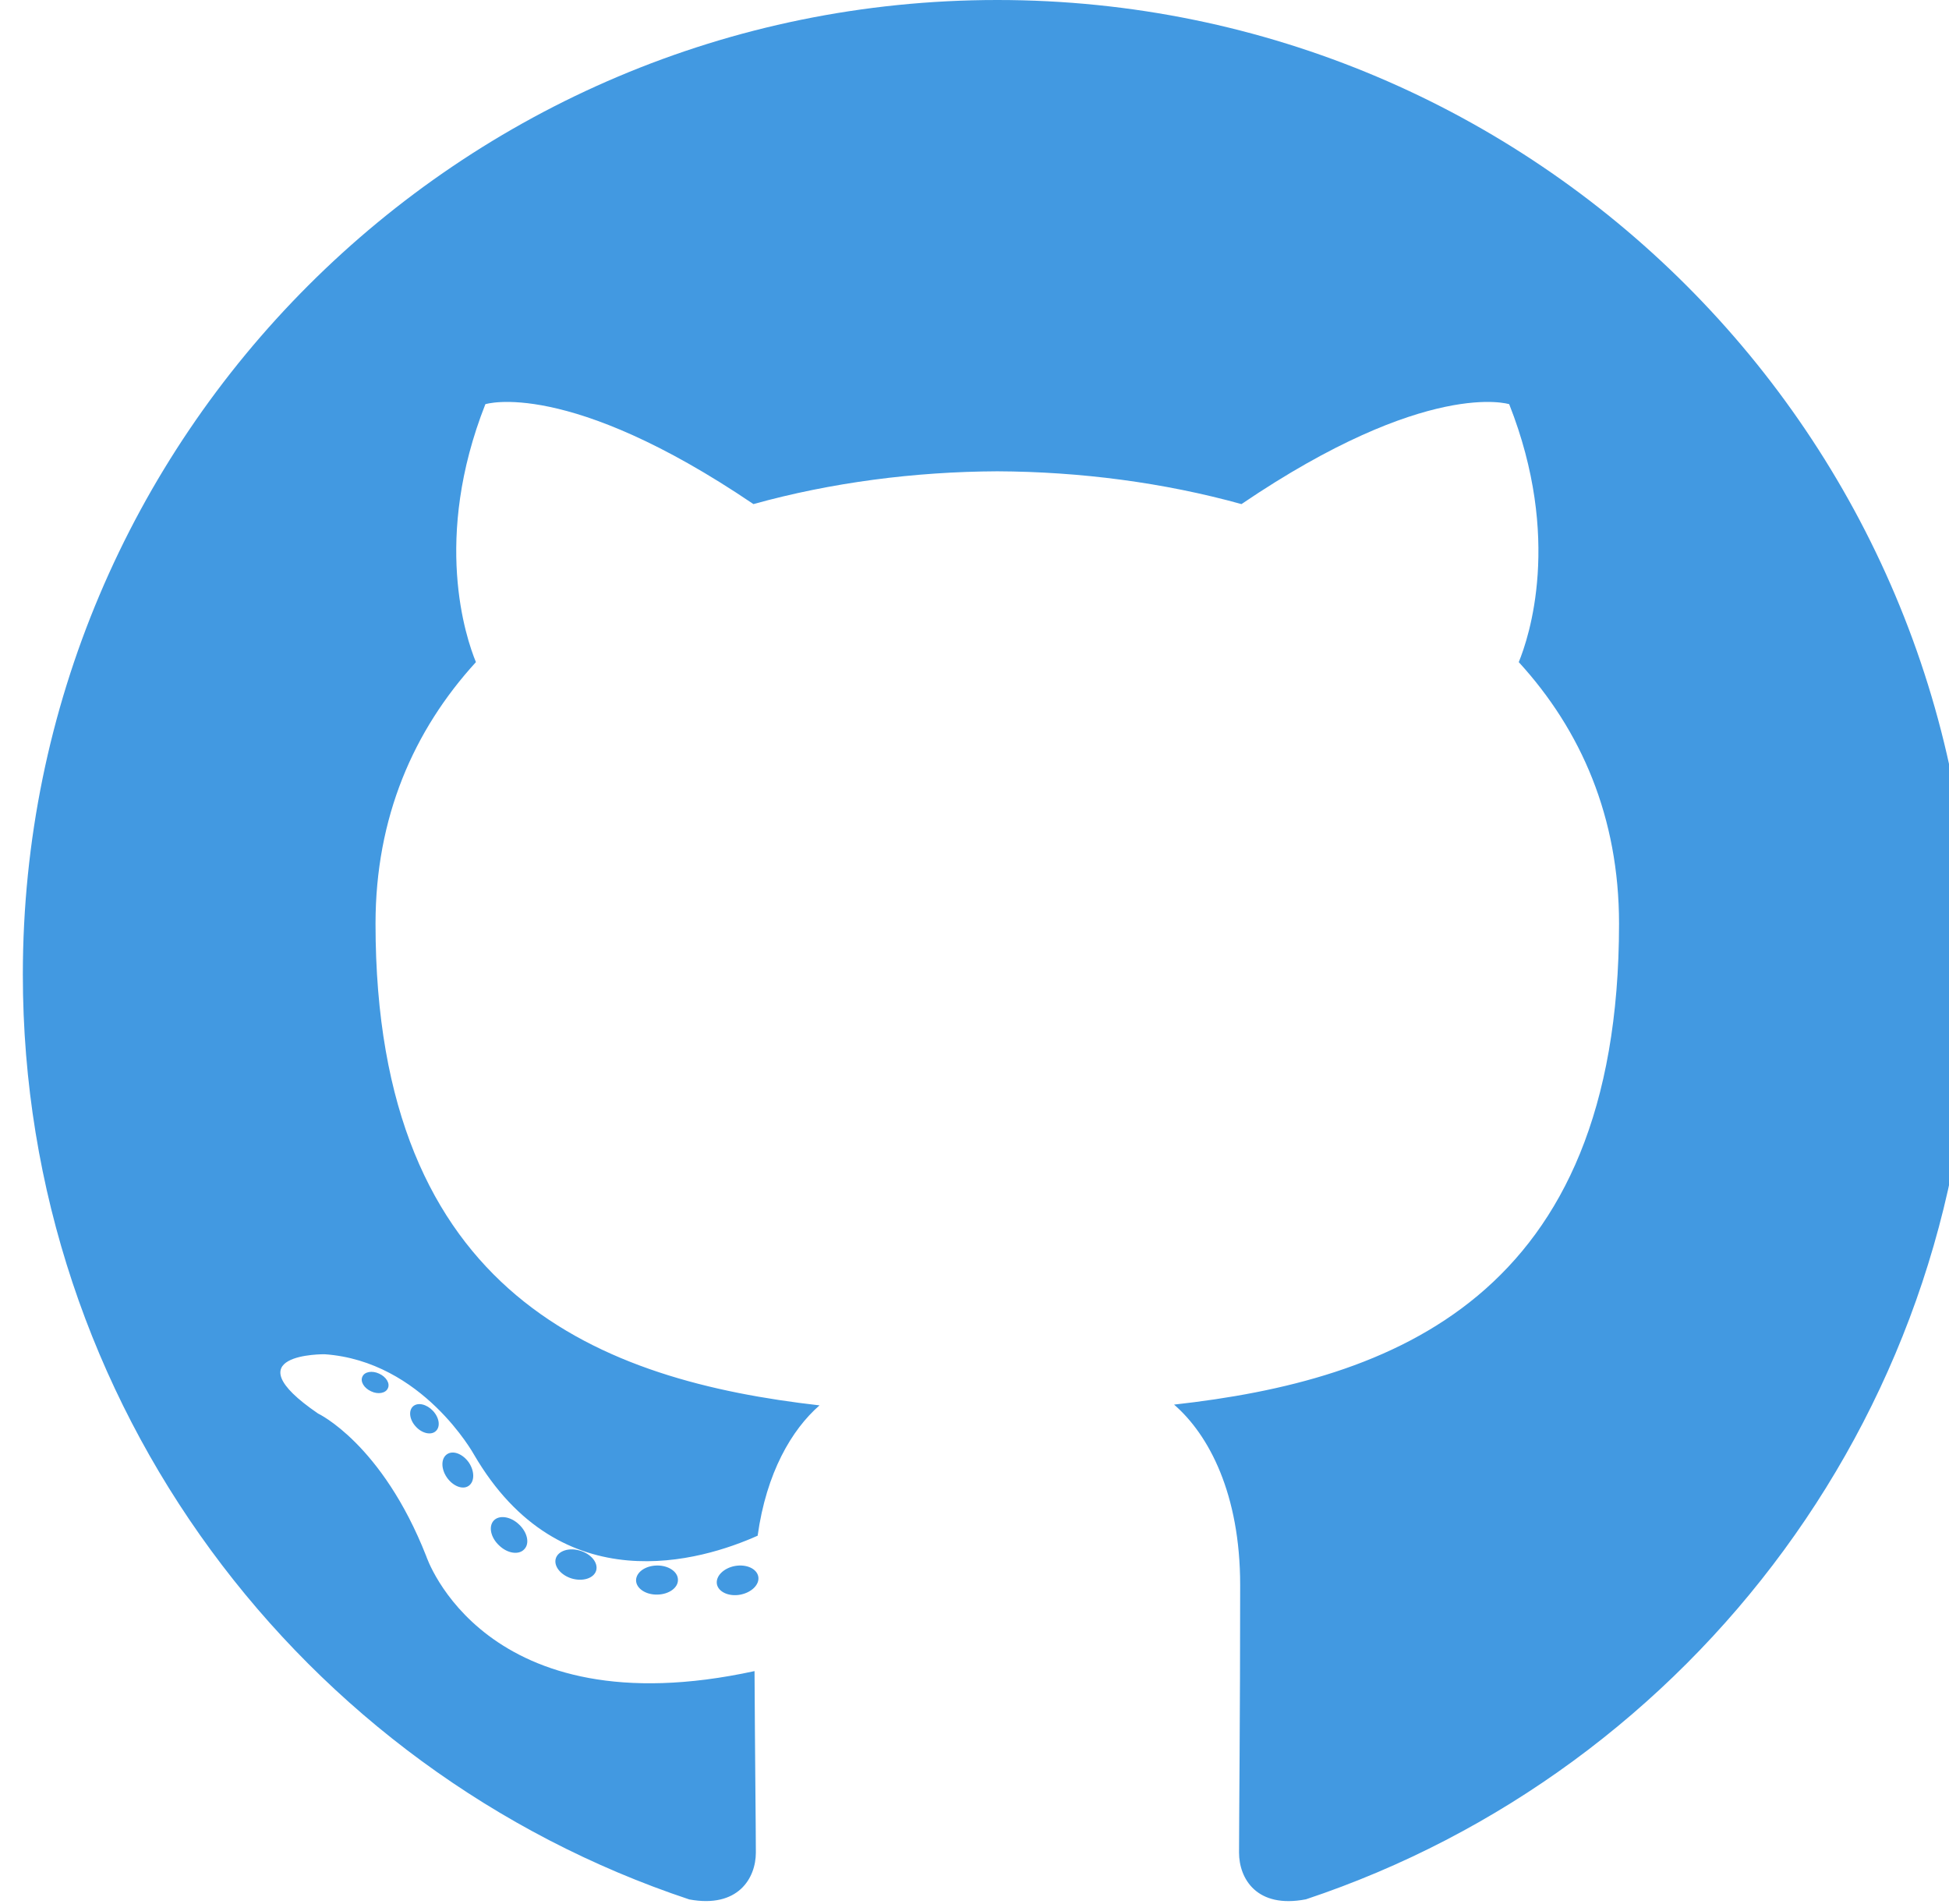
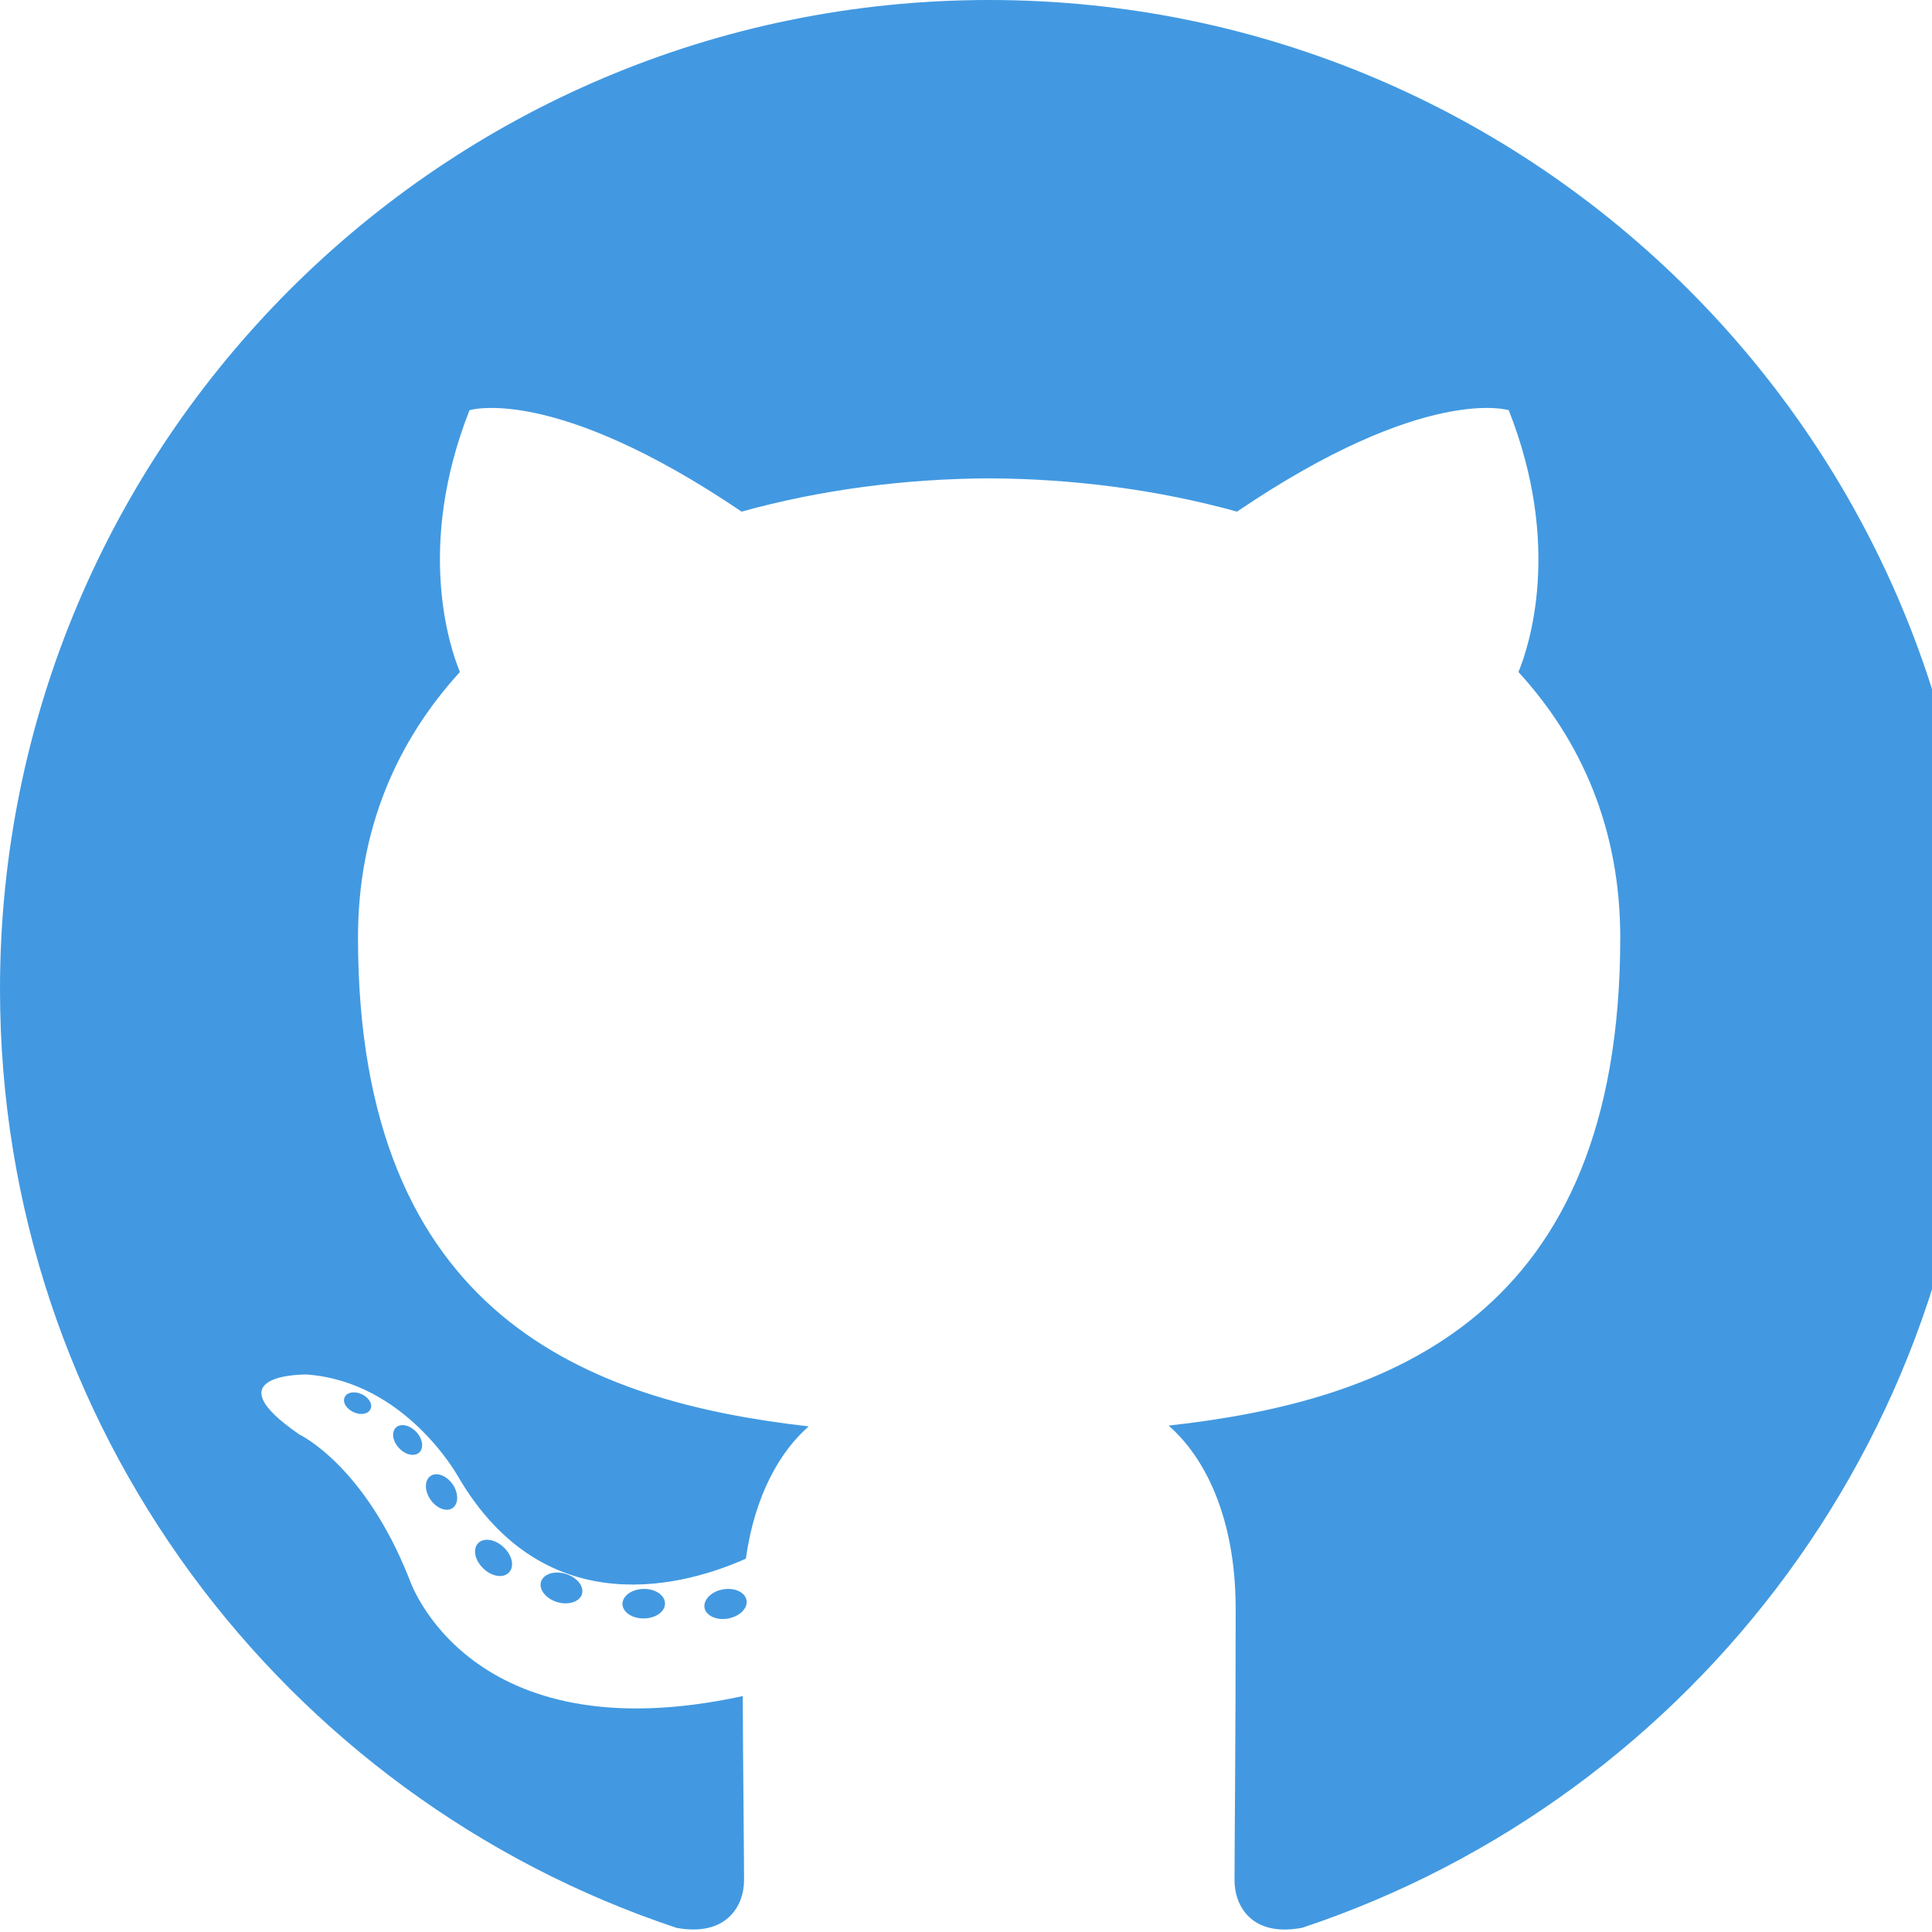
- <svg xmlns="http://www.w3.org/2000/svg" width="256px" height="250px" viewBox="0 0 250 250" version="1.1" preserveAspectRatio="xMidYMid">
+ <svg xmlns="http://www.w3.org/2000/svg" width="50px" height="50px" viewBox="0 0 250 250" version="1.1" preserveAspectRatio="xMidYMid">
  <g>
    <path d="M128.001,0 C57.317,0 0,57.307 0,128.001 C0,184.555 36.676,232.536 87.535,249.461 C93.932,250.646 96.281,246.684 96.281,243.303 C96.281,240.251 96.162,230.168 96.107,219.472 C60.497,227.215 52.983,204.37 52.983,204.37 C47.16,189.575 38.77,185.641 38.77,185.641 C27.157,177.696 39.646,177.859 39.646,177.859 C52.499,178.762 59.267,191.05 59.267,191.05 C70.684,210.618 89.212,204.961 96.516,201.69 C97.665,193.418 100.982,187.771 104.643,184.574 C76.212,181.338 46.325,170.362 46.325,121.316 C46.325,107.341 51.325,95.922 59.513,86.958 C58.184,83.734 53.803,70.716 60.753,53.084 C60.753,53.084 71.502,49.644 95.963,66.205 C106.173,63.369 117.123,61.947 128.001,61.898 C138.879,61.947 149.838,63.369 160.067,66.205 C184.498,49.644 195.232,53.084 195.232,53.084 C202.199,70.716 197.816,83.734 196.487,86.958 C204.694,95.922 209.66,107.341 209.66,121.316 C209.66,170.479 179.716,181.304 151.213,184.473 C155.804,188.445 159.895,196.235 159.895,208.177 C159.895,225.303 159.747,239.087 159.747,243.303 C159.747,246.71 162.051,250.701 168.539,249.444 C219.37,232.5 256,184.536 256,128.001 C256,57.307 198.691,0 128.001,0 Z M47.941,182.34 C47.659,182.976 46.658,183.167 45.747,182.73 C44.818,182.313 44.297,181.446 44.598,180.808 C44.873,180.153 45.876,179.97 46.802,180.409 C47.733,180.827 48.263,181.702 47.941,182.34 Z M54.237,187.958 C53.626,188.524 52.433,188.261 51.623,187.367 C50.786,186.475 50.629,185.281 51.248,184.707 C51.878,184.141 53.035,184.406 53.874,185.298 C54.712,186.201 54.875,187.386 54.237,187.958 Z M58.556,195.146 C57.772,195.691 56.49,195.18 55.697,194.042 C54.913,192.904 54.913,191.539 55.714,190.992 C56.509,190.445 57.772,190.937 58.575,192.067 C59.357,193.224 59.357,194.589 58.556,195.146 Z M65.861,203.471 C65.16,204.245 63.665,204.037 62.572,202.982 C61.452,201.949 61.141,200.485 61.845,199.711 C62.555,198.935 64.058,199.153 65.16,200.201 C66.27,201.231 66.61,202.706 65.861,203.471 Z M75.303,206.282 C74.993,207.284 73.554,207.74 72.104,207.314 C70.656,206.875 69.709,205.701 70.001,204.688 C70.302,203.679 71.748,203.204 73.208,203.66 C74.654,204.096 75.604,205.262 75.303,206.282 Z M86.047,207.474 C86.083,208.529 84.854,209.405 83.332,209.424 C81.801,209.458 80.563,208.603 80.546,207.565 C80.546,206.499 81.748,205.632 83.279,205.606 C84.801,205.577 86.047,206.424 86.047,207.474 Z M96.602,207.069 C96.784,208.099 95.727,209.157 94.215,209.439 C92.73,209.71 91.354,209.074 91.165,208.053 C90.981,206.997 92.058,205.939 93.541,205.666 C95.055,205.403 96.409,206.022 96.602,207.069 Z" fill="#4299e1" />
  </g>
</svg>
